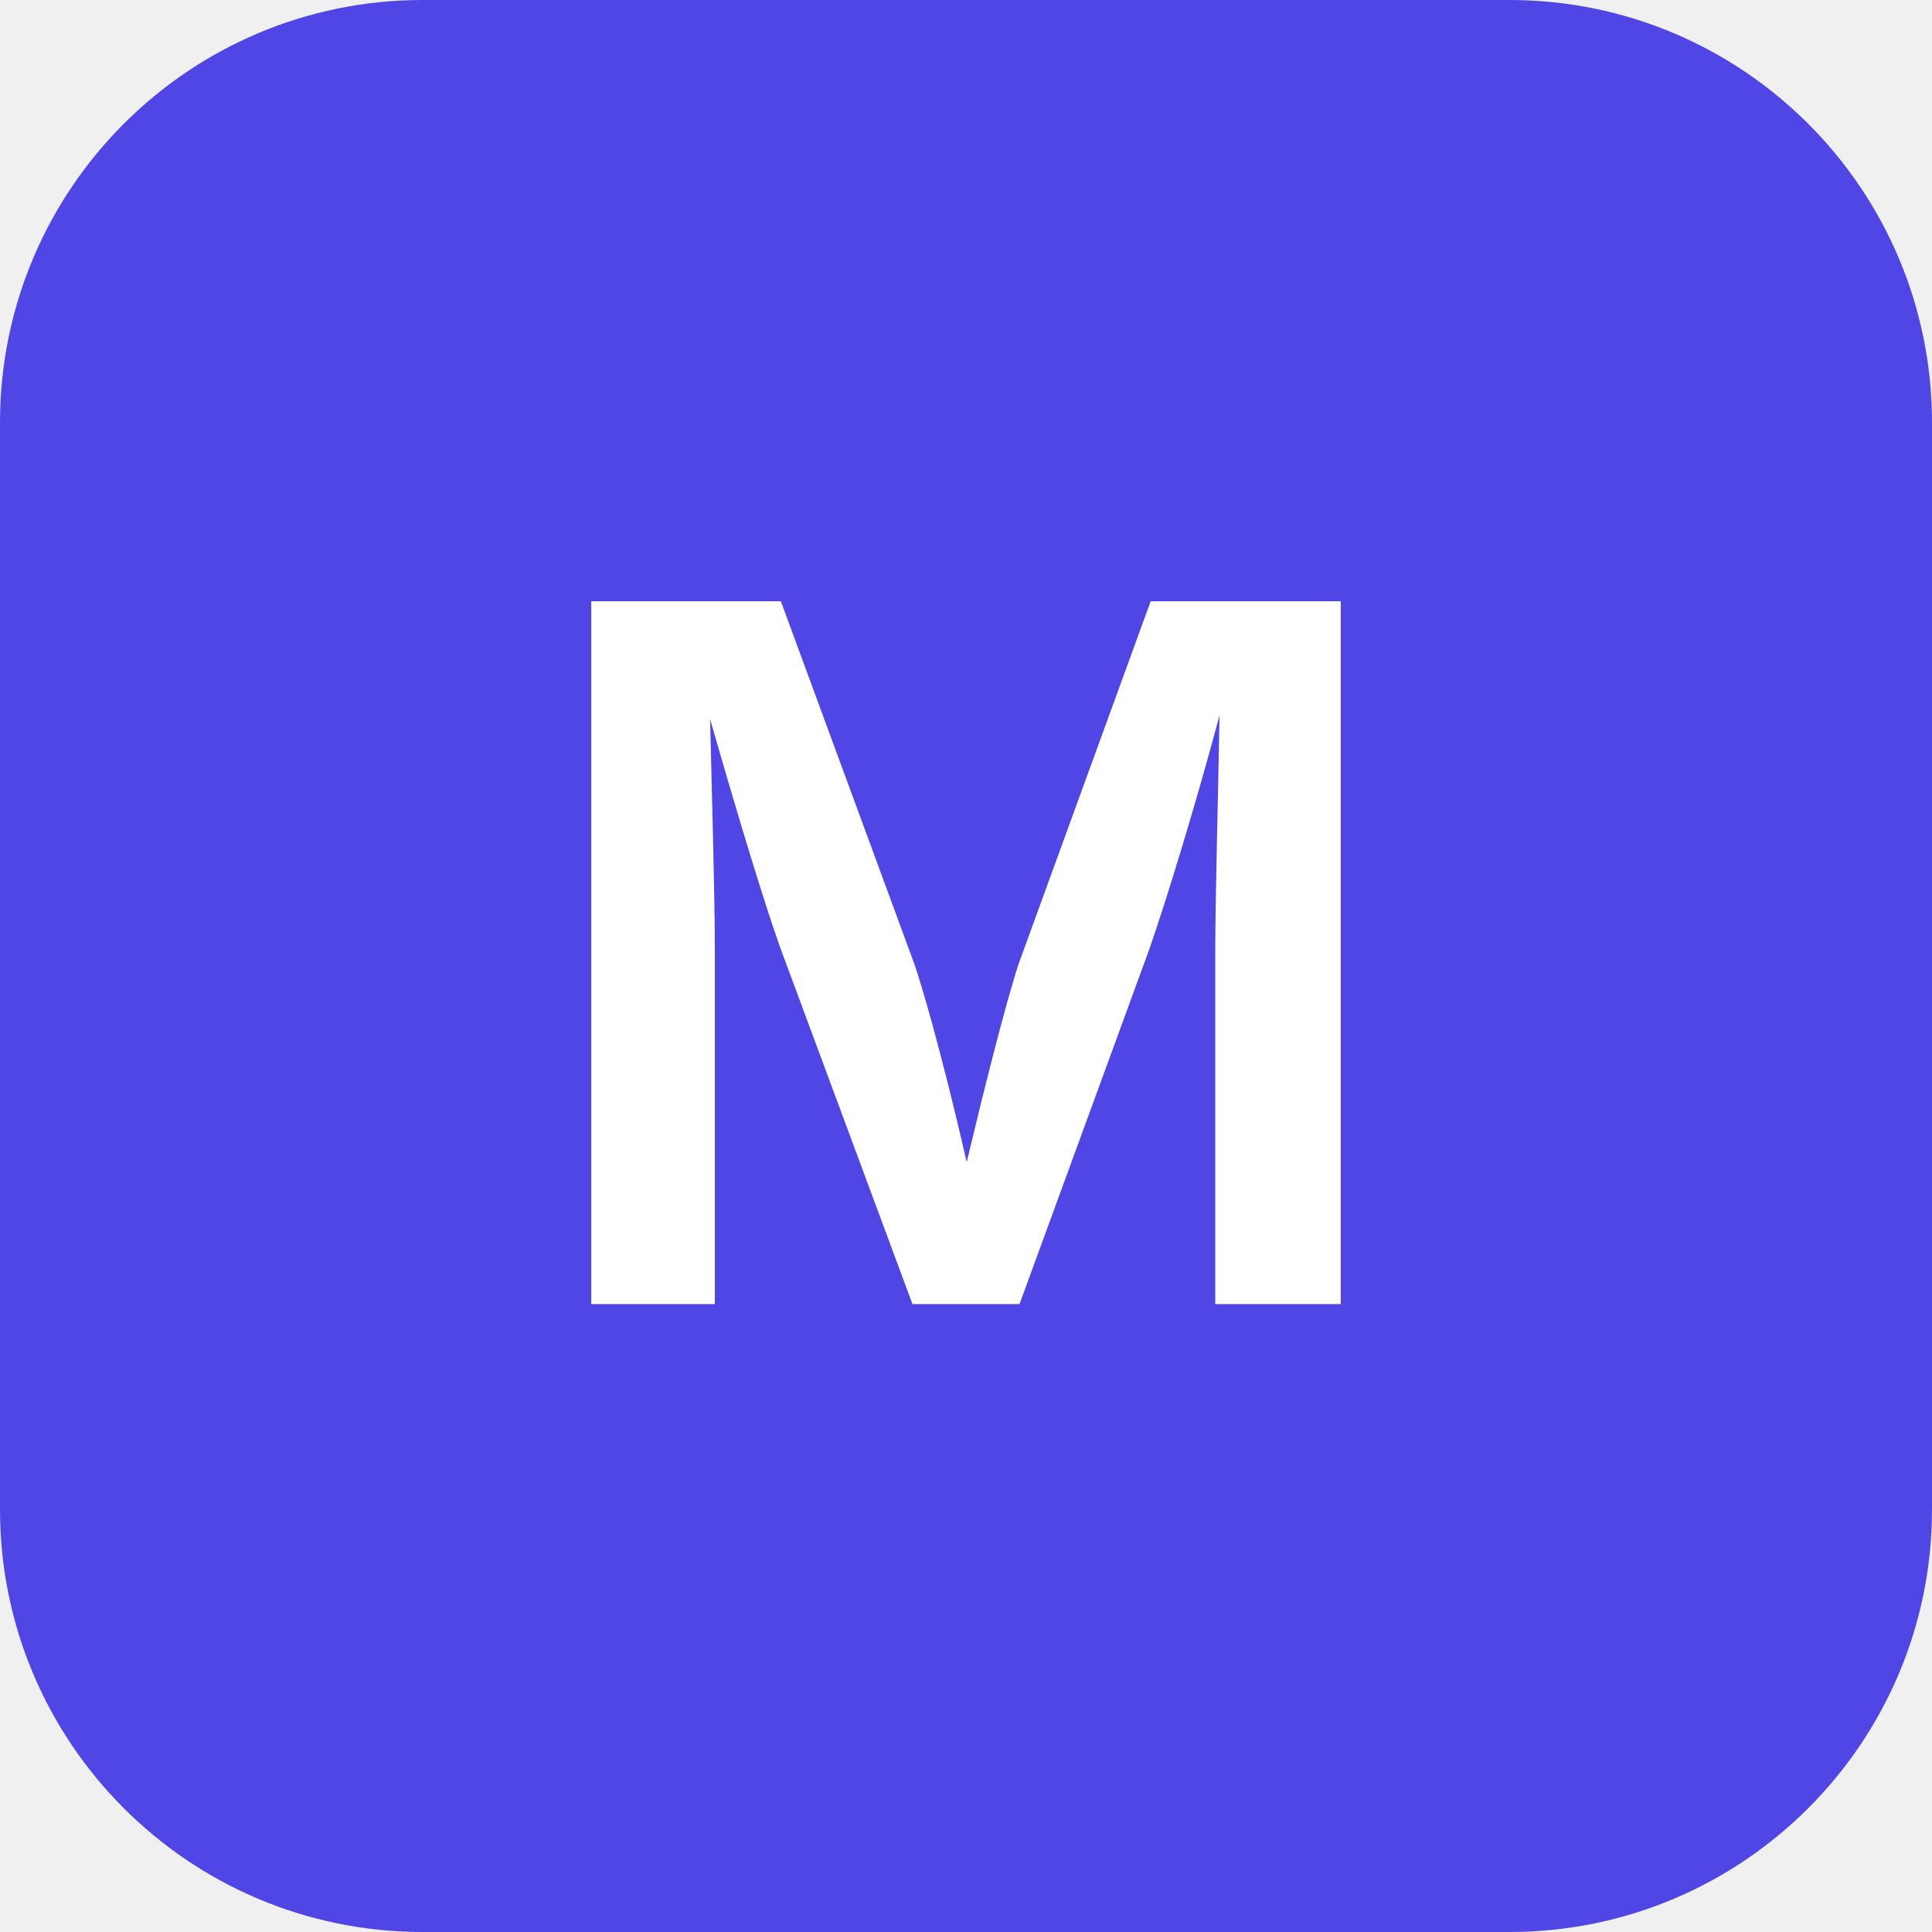
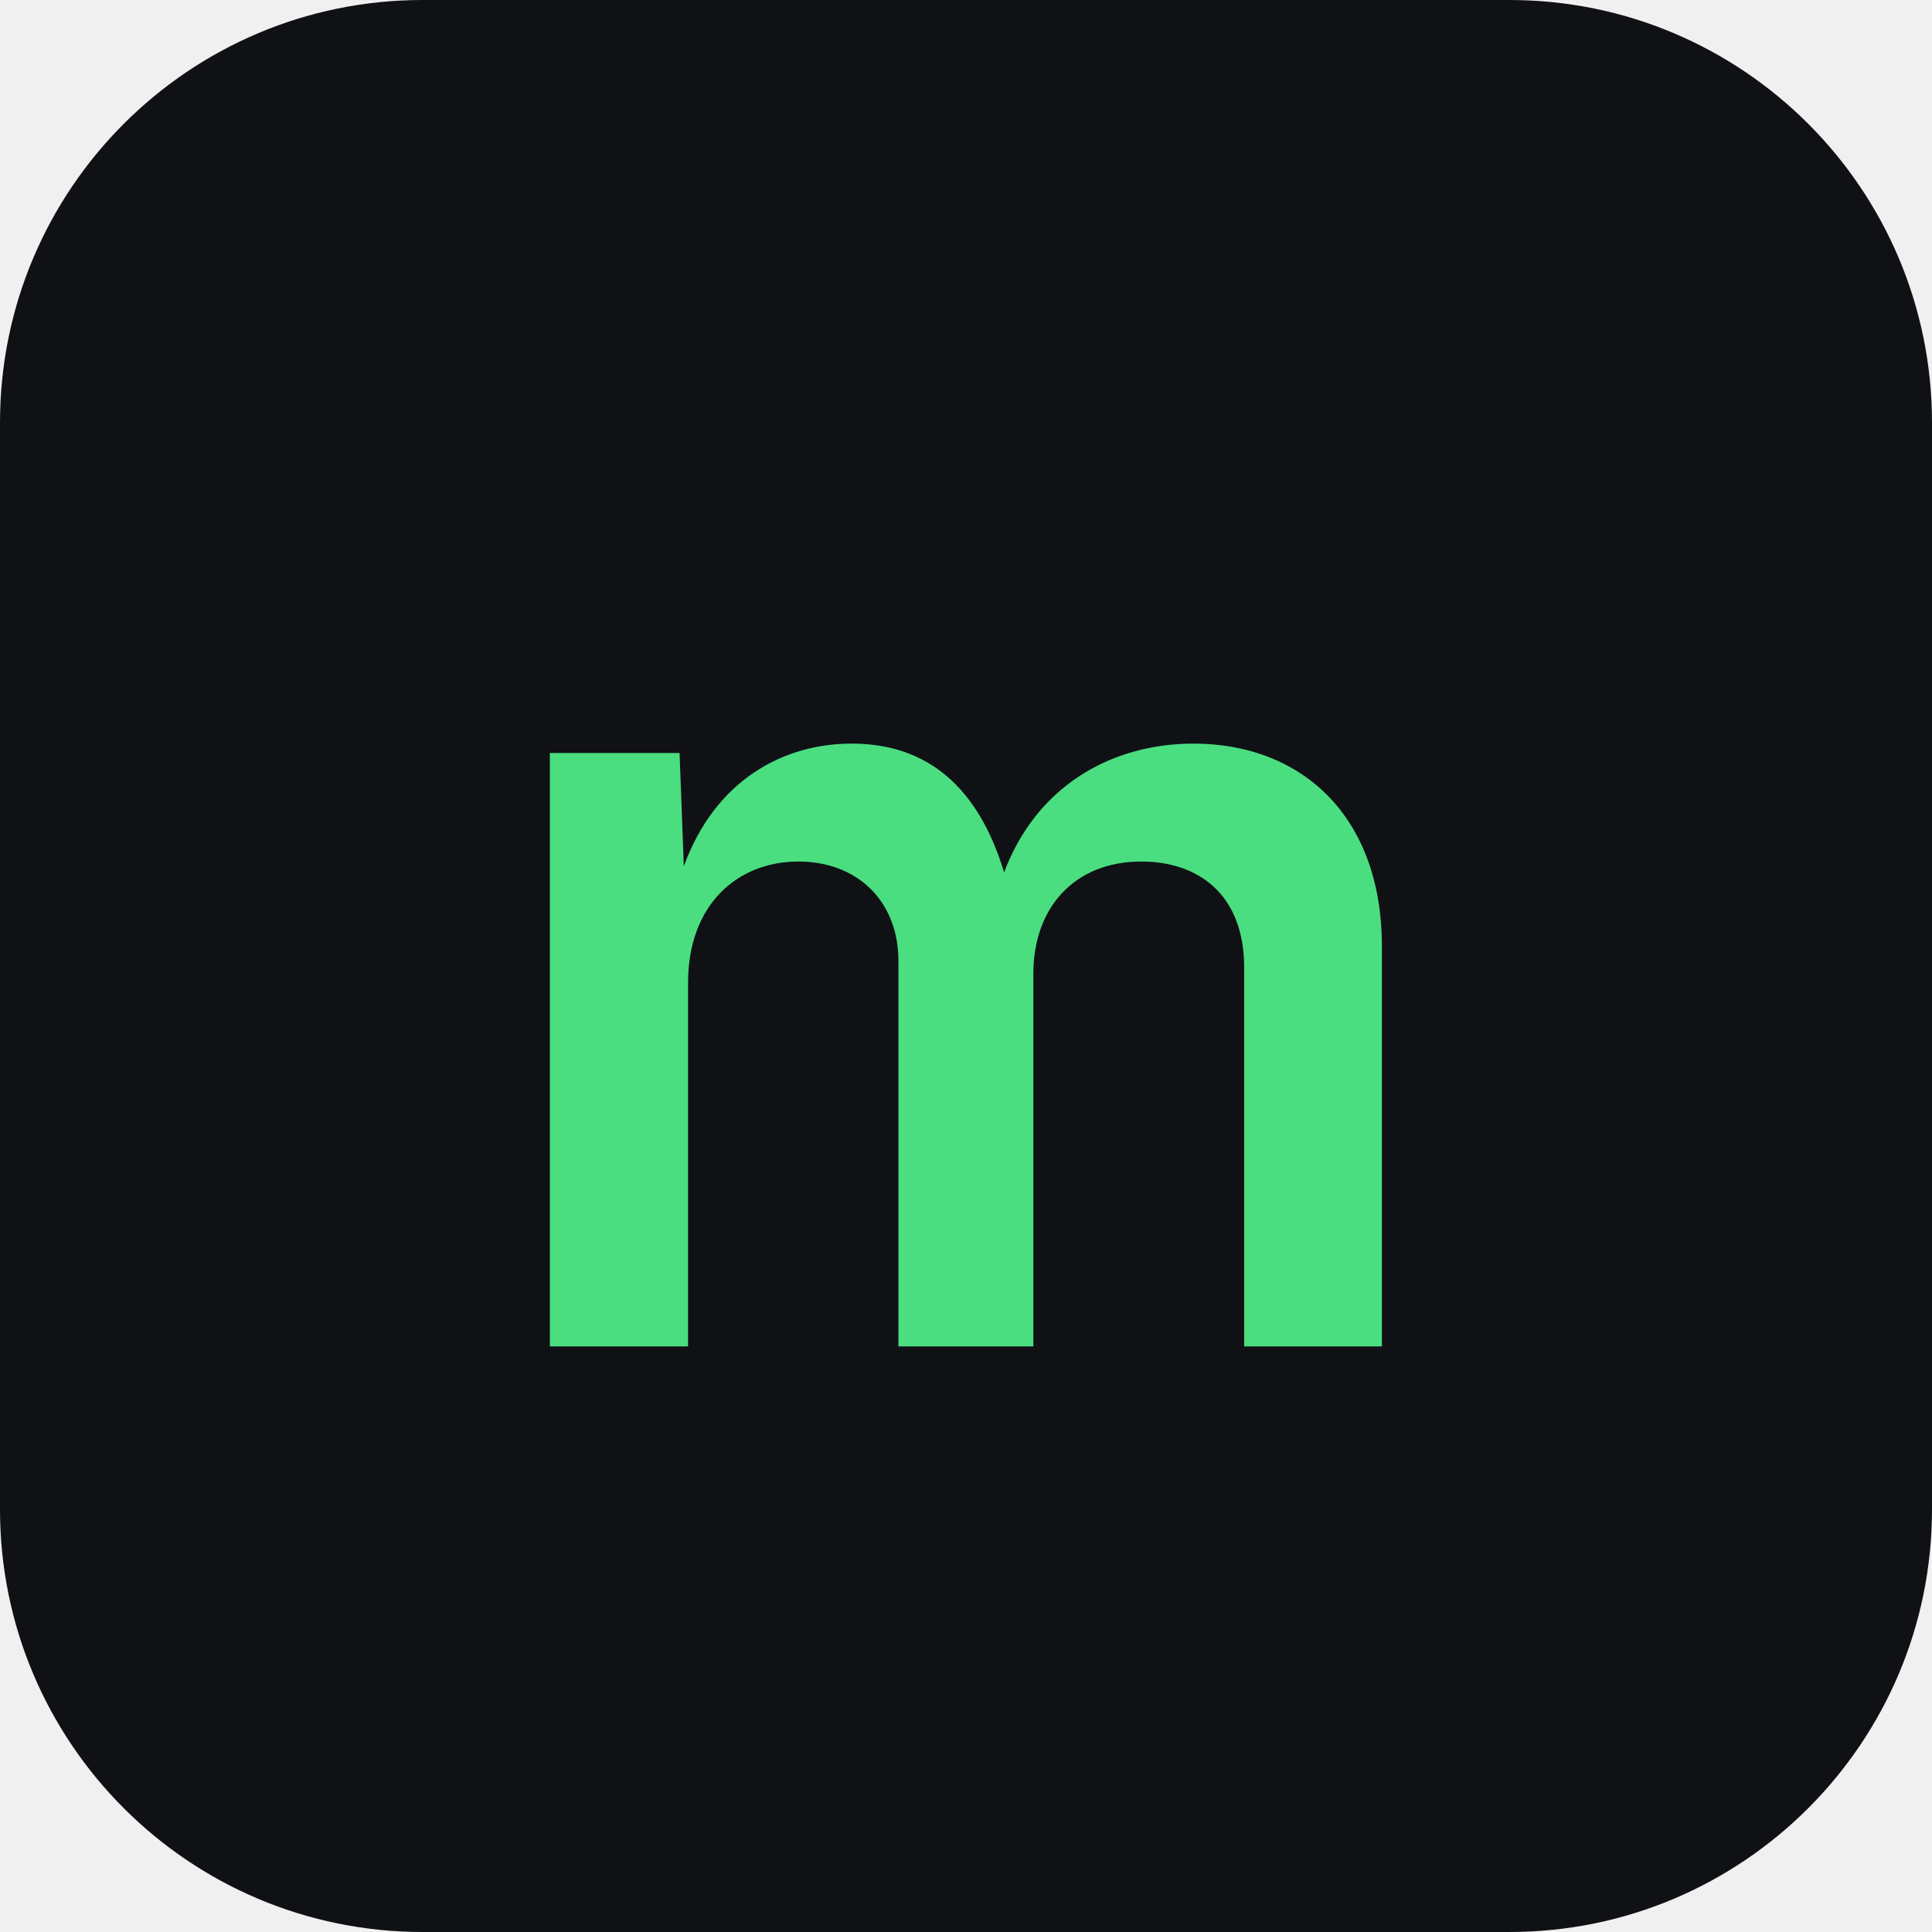
<svg xmlns="http://www.w3.org/2000/svg" viewBox="0 0 64 64">
-   <rect width="64" height="64" rx="14" fill="#4f46e5" />
-   <text x="32" y="32" dy="0.35em" text-anchor="middle" font-family="ui-sans-serif, system-ui, -apple-system, sans-serif" font-size="32" font-weight="600" fill="#ffffff">M</text>
+   <rect width="64" height="64" rx="14" fill="#0f1115" />
+   <text x="32" y="32" dy="0.35em" text-anchor="middle" font-family="ui-sans-serif, system-ui, -apple-system, sans-serif" font-size="36" font-weight="600" fill="#4ade80">m</text>
</svg>
